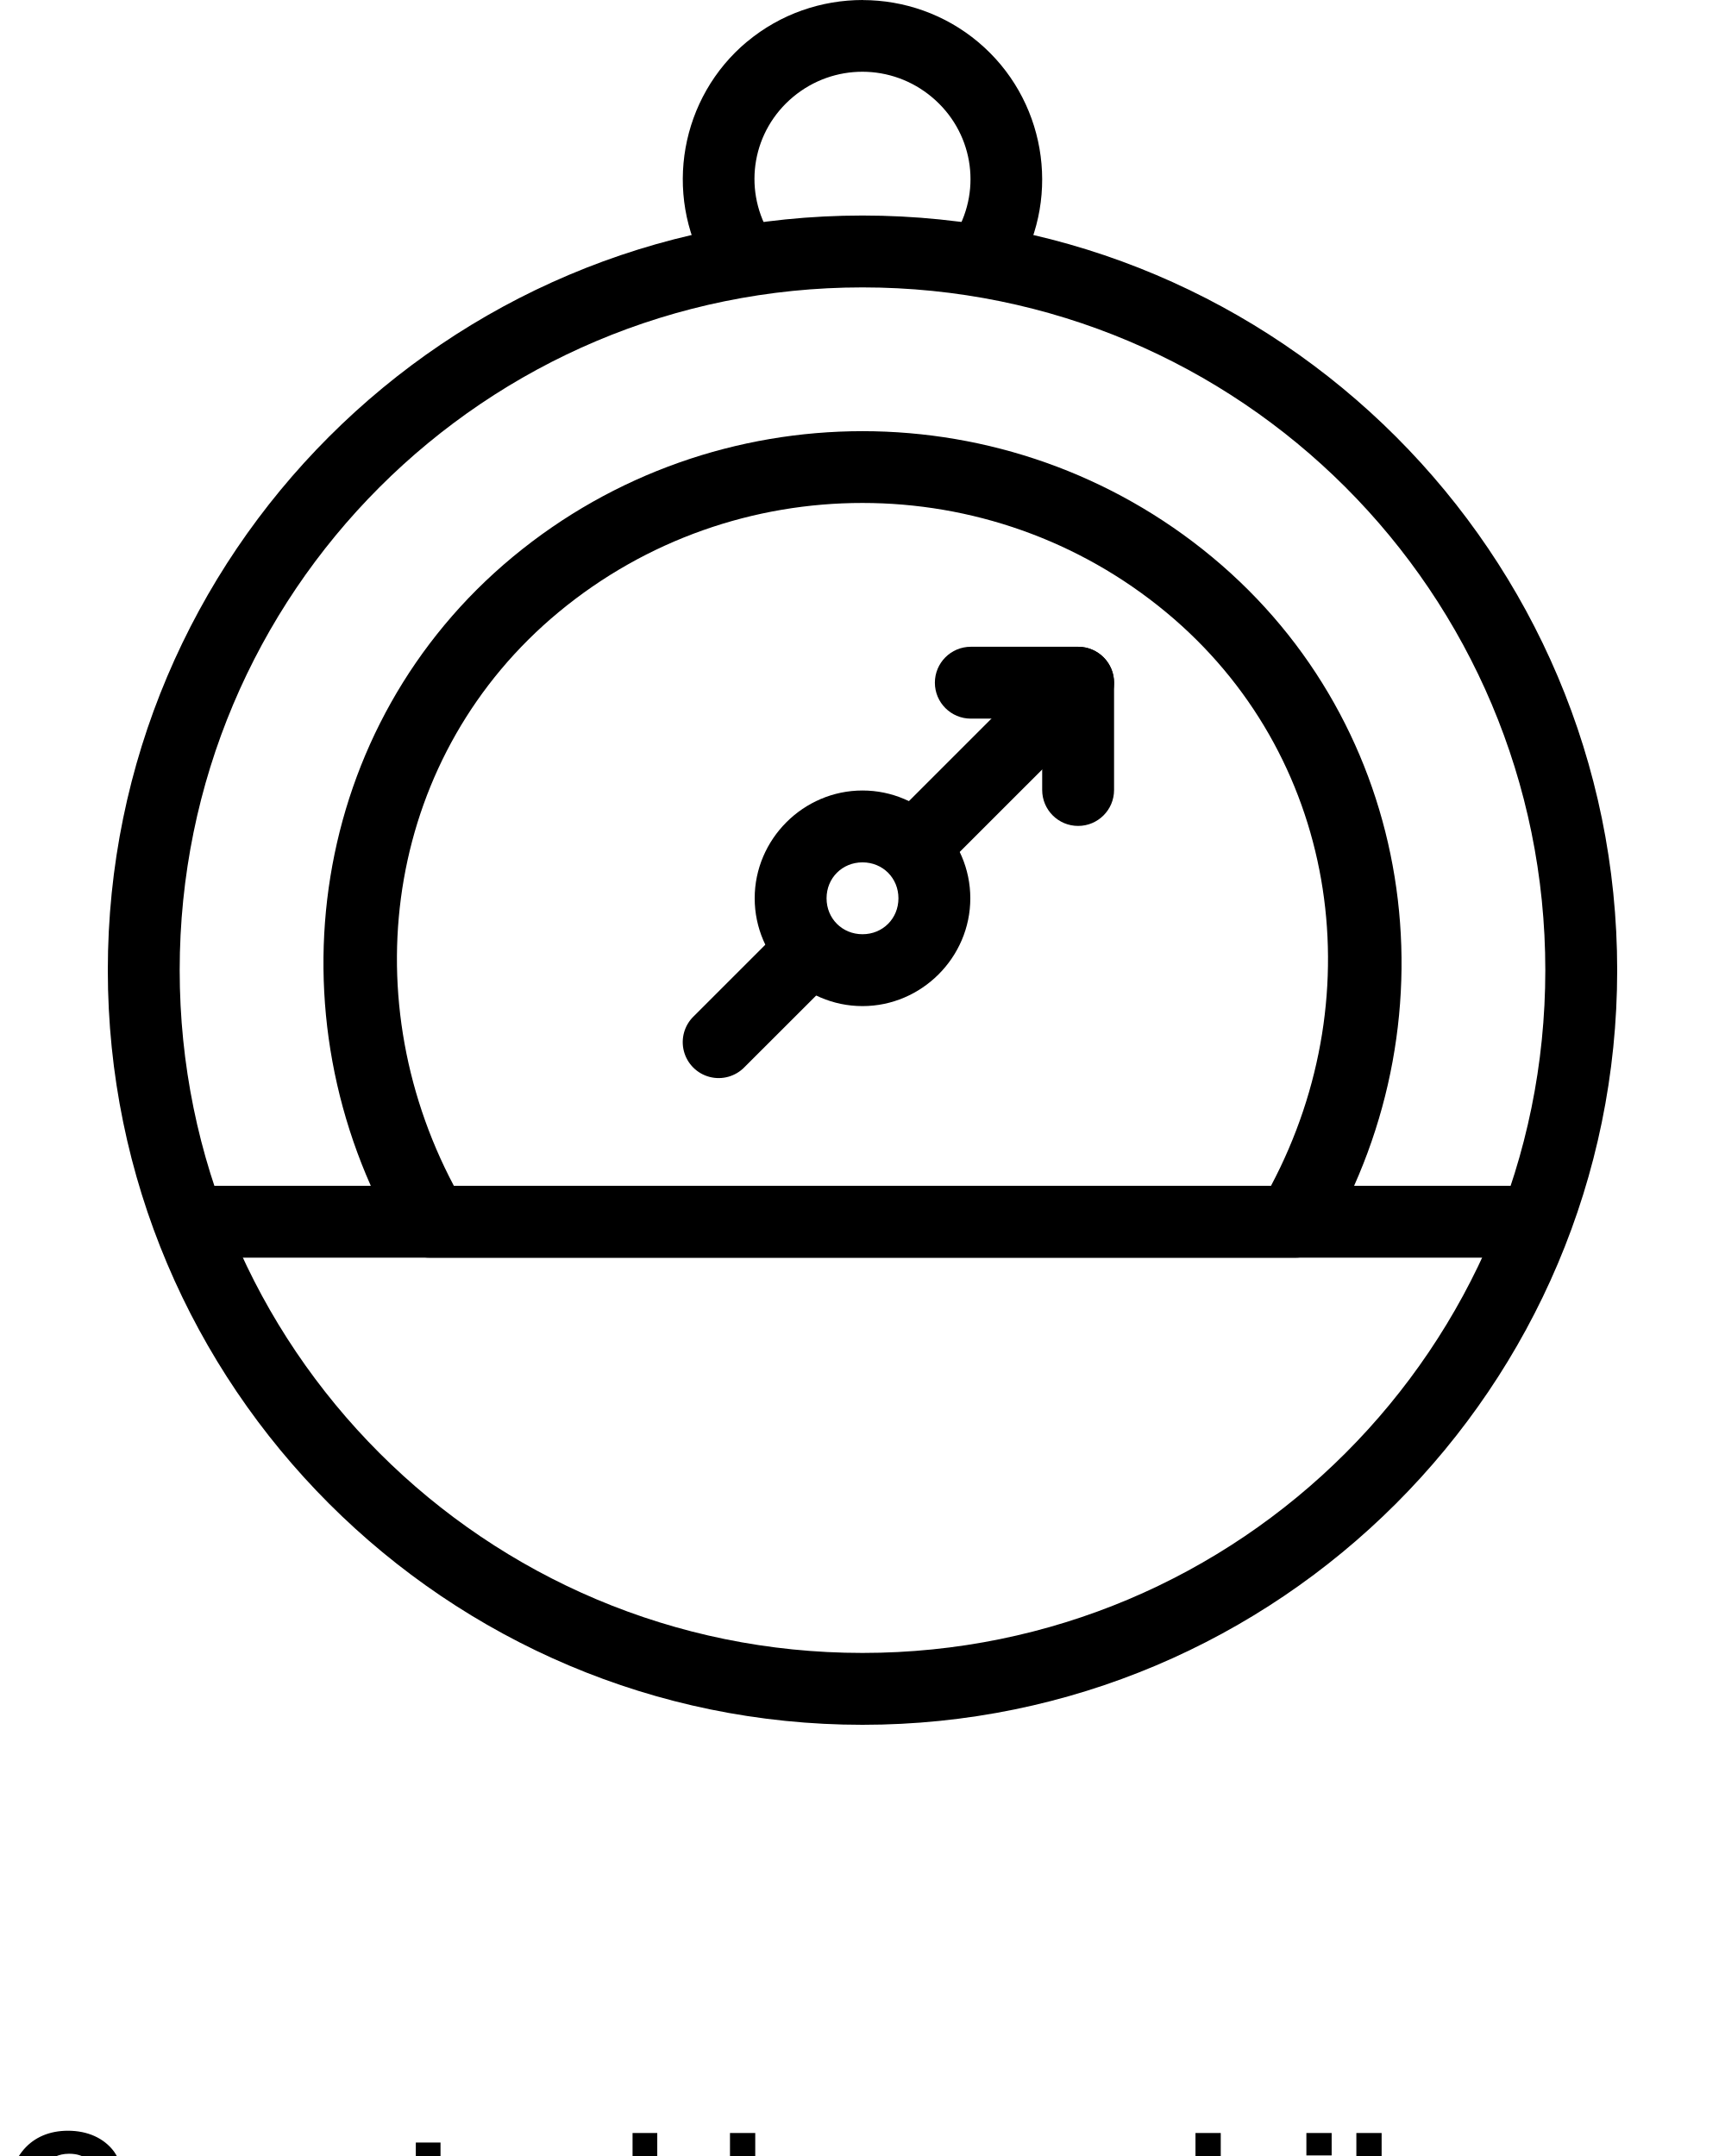
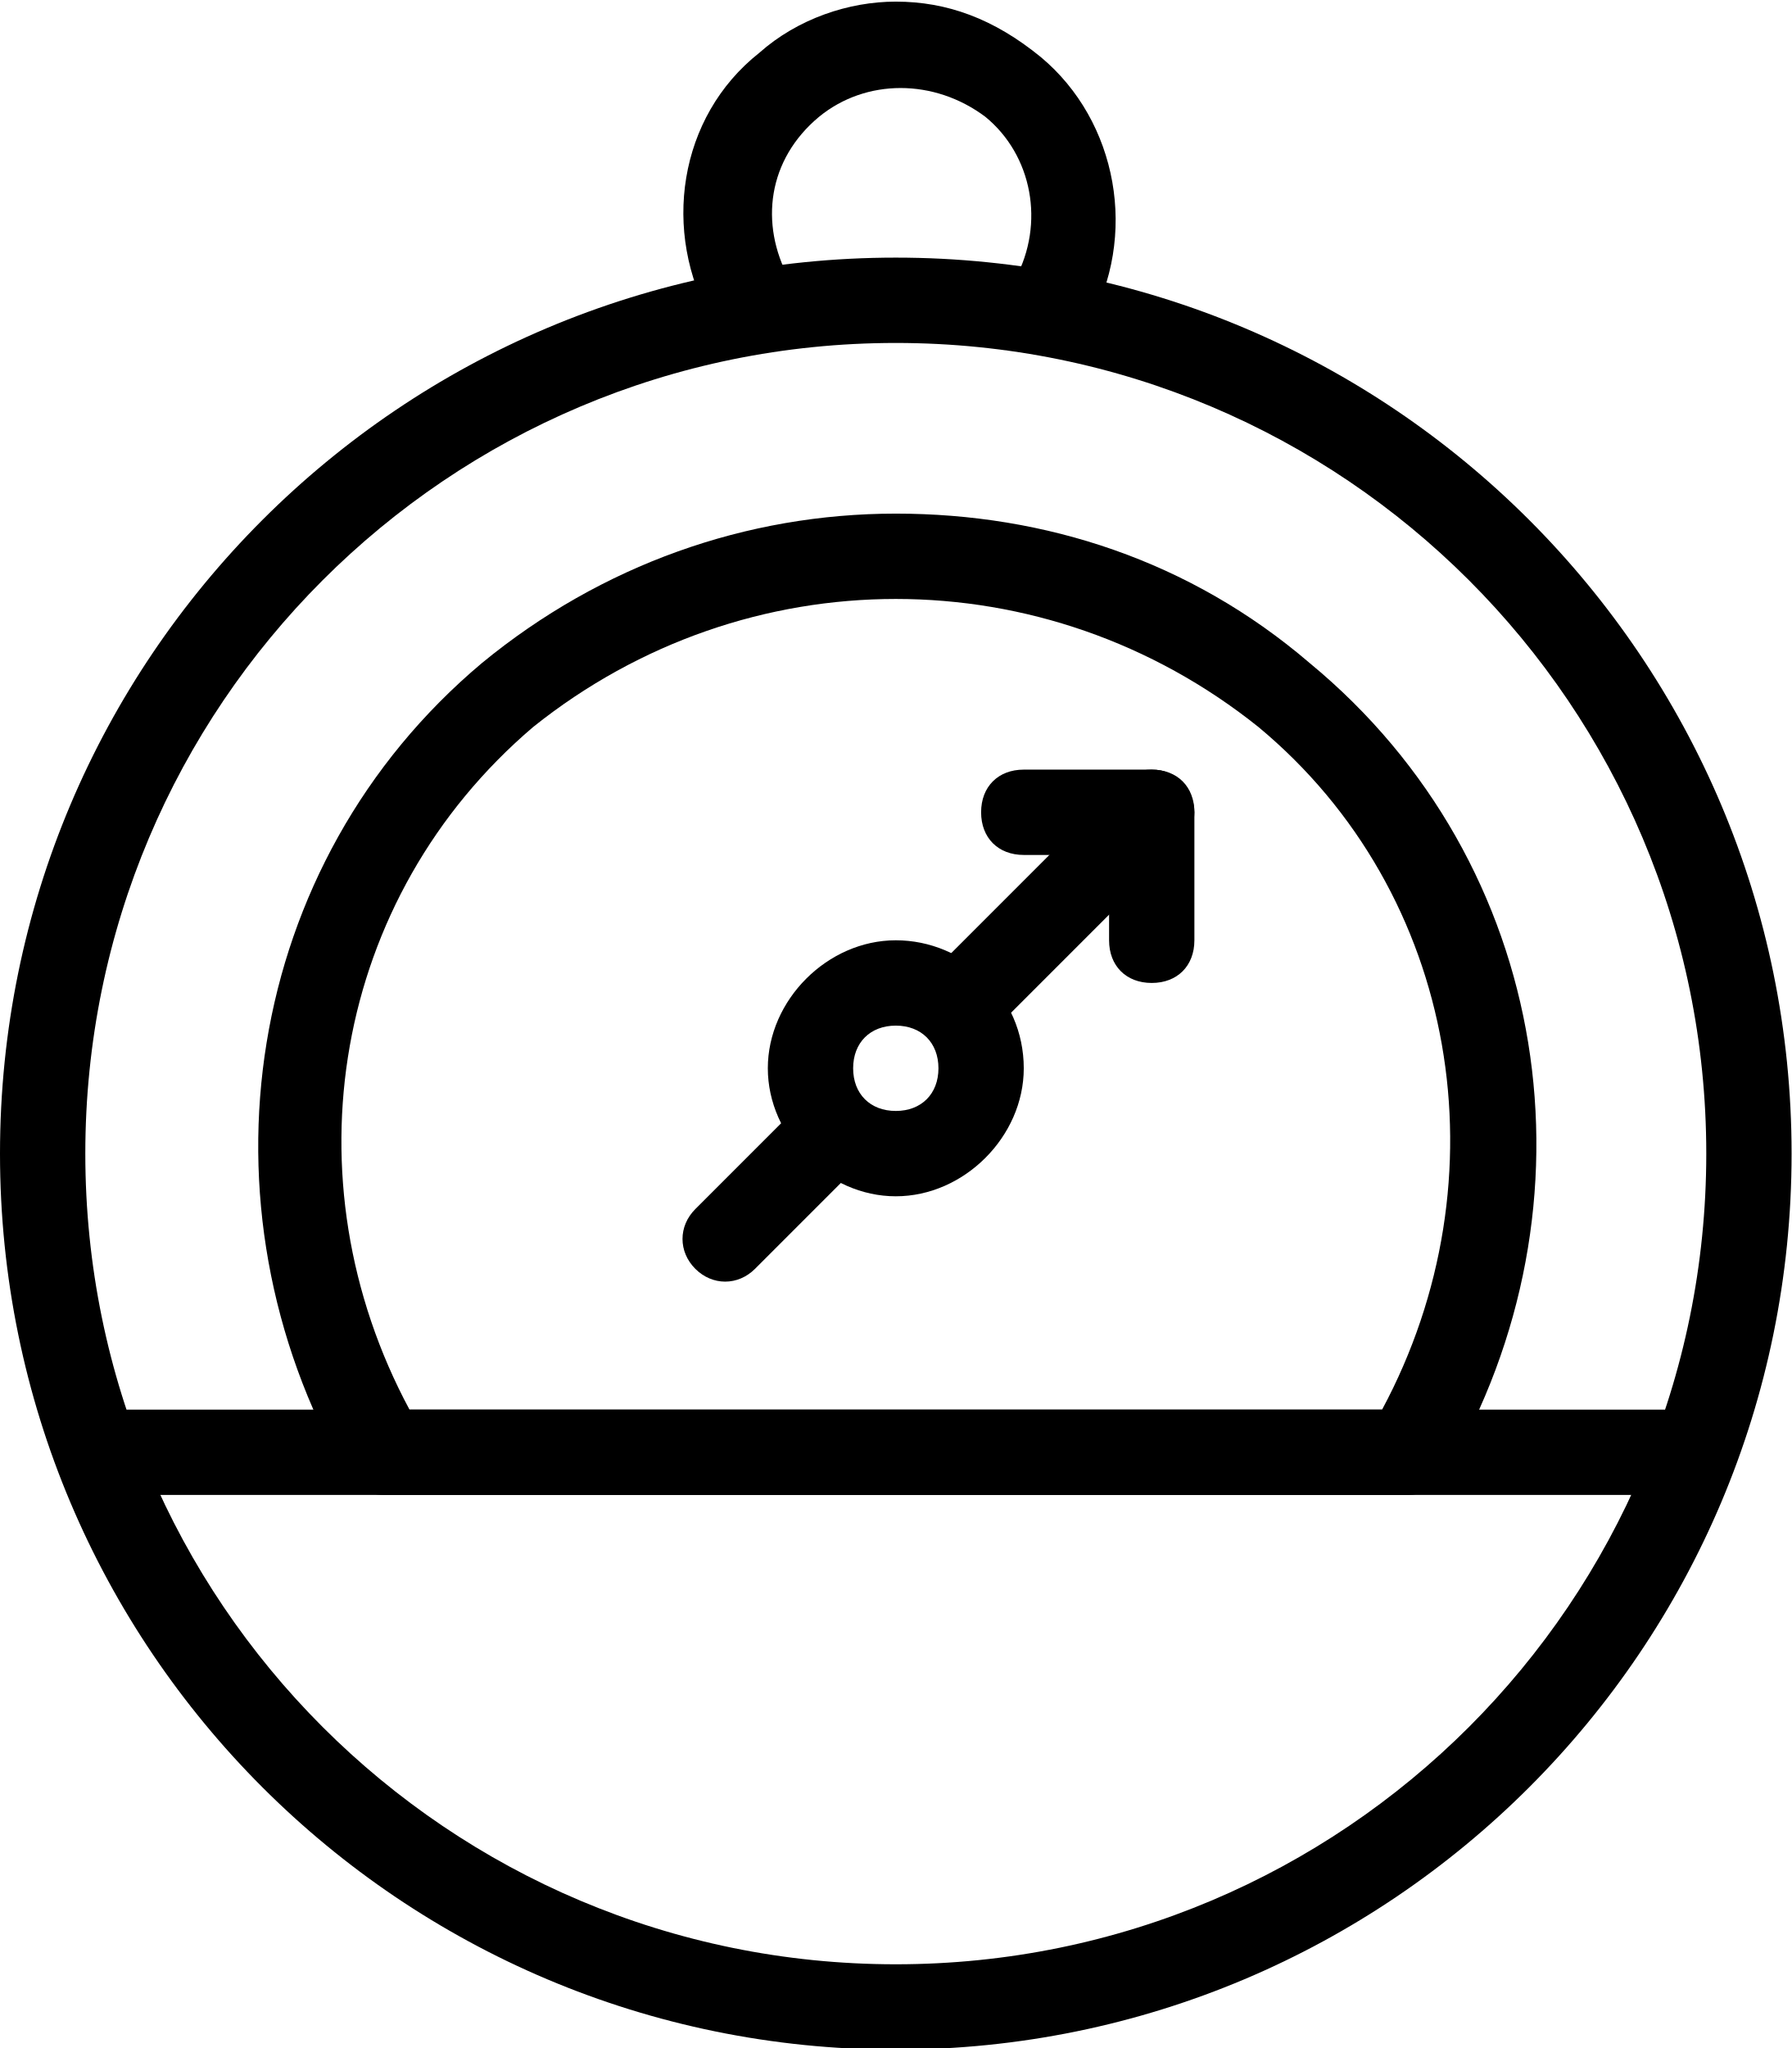
- <svg xmlns="http://www.w3.org/2000/svg" viewBox="0 0 48 60" version="1.1" x="0px" y="0px">
+ <svg xmlns="http://www.w3.org/2000/svg" version="1.1" id="Layer_1" x="0px" y="0px" viewBox="0 0 42 48" style="enable-background:new 0 0 42 48;" xml:space="preserve">
  <g transform="translate(0,-1004.362)">
-     <path style="color:#000000;font-style:normal;font-variant:normal;font-weight:normal;font-stretch:normal;font-size:medium;line-height:normal;font-family:sans-serif;text-indent:0;text-align:start;text-decoration:none;text-decoration-line:none;text-decoration-style:solid;text-decoration-color:#000000;letter-spacing:normal;word-spacing:normal;text-transform:none;direction:ltr;block-progression:tb;writing-mode:lr-tb;baseline-shift:baseline;text-anchor:start;white-space:normal;clip-rule:nonzero;display:inline;overflow:visible;visibility:visible;opacity:1;isolation:auto;mix-blend-mode:normal;color-interpolation:sRGB;color-interpolation-filters:linearRGB;solid-color:#000000;solid-opacity:1;fill:#000000;fill-opacity:1;fill-rule:nonzero;stroke:none;stroke-width:2;stroke-linecap:round;stroke-linejoin:round;stroke-miterlimit:4;stroke-dasharray:none;stroke-dashoffset:0;stroke-opacity:1;color-rendering:auto;image-rendering:auto;shape-rendering:auto;text-rendering:auto;enable-background:accumulate" d="m 24,1010.36 c -11.586,0 -21,9.414 -21,21.001 0,11.587 9.414,21.001 21,21.001 11.586,0 21,-9.414 21,-21.001 0,-11.587 -9.414,-21.001 -21,-21.001 z m 0,2 c 10.505,0 19,8.495 19,19.001 0,10.506 -8.495,19.001 -19,19.001 -10.505,0 -19,-8.495 -19,-19.001 0,-10.506 8.495,-19.001 19,-19.001 z" />
-     <path style="color:#000000;font-style:normal;font-variant:normal;font-weight:normal;font-stretch:normal;font-size:medium;line-height:normal;font-family:sans-serif;text-indent:0;text-align:start;text-decoration:none;text-decoration-line:none;text-decoration-style:solid;text-decoration-color:#000000;letter-spacing:normal;word-spacing:normal;text-transform:none;direction:ltr;block-progression:tb;writing-mode:lr-tb;baseline-shift:baseline;text-anchor:start;white-space:normal;clip-rule:nonzero;display:inline;overflow:visible;visibility:visible;opacity:1;isolation:auto;mix-blend-mode:normal;color-interpolation:sRGB;color-interpolation-filters:linearRGB;solid-color:#000000;solid-opacity:1;fill:#000000;fill-opacity:1;fill-rule:nonzero;stroke:none;stroke-width:2;stroke-linecap:round;stroke-linejoin:round;stroke-miterlimit:4;stroke-dasharray:none;stroke-dashoffset:0;stroke-opacity:1;color-rendering:auto;image-rendering:auto;shape-rendering:auto;text-rendering:auto;enable-background:accumulate" d="m 24.008,1004.362 c -1.144,0 -2.288,0.384 -3.217,1.158 a 1,1 0 0 0 -0.002,0 c -1.858,1.55 -2.334,4.228 -1.123,6.321 a 1.001,1.001 0 1 0 1.732,-1.002 c -0.73,-1.263 -0.451,-2.845 0.672,-3.781 1.123,-0.936 2.746,-0.932 3.865,0.01 1.12,0.94 1.396,2.523 0.662,3.783 a 1,1 0 1 0 1.729,1.006 c 1.217,-2.09 0.748,-4.768 -1.105,-6.323 -0.926,-0.778 -2.069,-1.168 -3.213,-1.17 z" />
-     <path style="color:#000000;font-style:normal;font-variant:normal;font-weight:normal;font-stretch:normal;font-size:medium;line-height:normal;font-family:sans-serif;text-indent:0;text-align:start;text-decoration:none;text-decoration-line:none;text-decoration-style:solid;text-decoration-color:#000000;letter-spacing:normal;word-spacing:normal;text-transform:none;direction:ltr;block-progression:tb;writing-mode:lr-tb;baseline-shift:baseline;text-anchor:start;white-space:normal;clip-rule:nonzero;display:inline;overflow:visible;visibility:visible;opacity:1;isolation:auto;mix-blend-mode:normal;color-interpolation:sRGB;color-interpolation-filters:linearRGB;solid-color:#000000;solid-opacity:1;fill:#000000;fill-opacity:1;fill-rule:nonzero;stroke:none;stroke-width:2;stroke-linecap:round;stroke-linejoin:round;stroke-miterlimit:4;stroke-dasharray:none;stroke-dashoffset:0;stroke-opacity:1;color-rendering:auto;image-rendering:auto;shape-rendering:auto;text-rendering:auto;enable-background:accumulate" d="m 24.004,1016.361 c -3.458,0 -6.918,1.165 -9.732,3.496 -5.641,4.674 -6.839,12.722 -3.186,19.009 a 1,1 0 0 0 0.865,0.496 l 24.096,0 a 1,1 0 0 0 0.863,-0.496 c 3.66,-6.283 2.458,-14.321 -3.178,-18.999 -2.812,-2.335 -6.27,-3.504 -9.729,-3.506 z m -0.002,1.998 c 3.004,0 6.008,1.017 8.453,3.047 4.738,3.933 5.776,10.555 2.912,15.956 l -22.738,0 c -2.86,-5.405 -1.823,-12.038 2.918,-15.966 2.447,-2.027 5.451,-3.039 8.455,-3.037 z" />
-     <path style="color:#000000;font-style:normal;font-variant:normal;font-weight:normal;font-stretch:normal;font-size:medium;line-height:normal;font-family:sans-serif;text-indent:0;text-align:start;text-decoration:none;text-decoration-line:none;text-decoration-style:solid;text-decoration-color:#000000;letter-spacing:normal;word-spacing:normal;text-transform:none;direction:ltr;block-progression:tb;writing-mode:lr-tb;baseline-shift:baseline;text-anchor:start;white-space:normal;clip-rule:nonzero;display:inline;overflow:visible;visibility:visible;opacity:1;isolation:auto;mix-blend-mode:normal;color-interpolation:sRGB;color-interpolation-filters:linearRGB;solid-color:#000000;solid-opacity:1;fill:#000000;fill-opacity:1;fill-rule:nonzero;stroke:none;stroke-width:2;stroke-linecap:round;stroke-linejoin:round;stroke-miterlimit:4;stroke-dasharray:none;stroke-dashoffset:0;stroke-opacity:1;color-rendering:auto;image-rendering:auto;shape-rendering:auto;text-rendering:auto;enable-background:accumulate" d="m 24,1026.361 c -1.645,0 -3,1.355 -3,3 0,1.645 1.355,3 3,3 1.645,0 3,-1.355 3,-3 0,-1.645 -1.355,-3 -3,-3 z m 0,2 c 0.564,0 1,0.436 1,1 0,0.564 -0.436,1 -1,1 -0.564,0 -1,-0.436 -1,-1 0,-0.564 0.436,-1 1,-1 z" />
-     <path style="color:#000000;font-style:normal;font-variant:normal;font-weight:normal;font-stretch:normal;font-size:medium;line-height:normal;font-family:sans-serif;text-indent:0;text-align:start;text-decoration:none;text-decoration-line:none;text-decoration-style:solid;text-decoration-color:#000000;letter-spacing:normal;word-spacing:normal;text-transform:none;direction:ltr;block-progression:tb;writing-mode:lr-tb;baseline-shift:baseline;text-anchor:start;white-space:normal;clip-rule:nonzero;display:inline;overflow:visible;visibility:visible;opacity:1;isolation:auto;mix-blend-mode:normal;color-interpolation:sRGB;color-interpolation-filters:linearRGB;solid-color:#000000;solid-opacity:1;fill:#000000;fill-opacity:1;fill-rule:evenodd;stroke:none;stroke-width:2;stroke-linecap:round;stroke-linejoin:round;stroke-miterlimit:4;stroke-dasharray:none;stroke-dashoffset:0;stroke-opacity:1;color-rendering:auto;image-rendering:auto;shape-rendering:auto;text-rendering:auto;enable-background:accumulate" d="m 29.971,1022.363 a 1,1 0 0 0 -0.688,0.303 l -3.98,3.979 a 1,1 0 1 0 1.414,1.414 l 3.98,-3.979 a 1,1 0 0 0 -0.727,-1.717 z" />
-     <path style="color:#000000;font-style:normal;font-variant:normal;font-weight:normal;font-stretch:normal;font-size:medium;line-height:normal;font-family:sans-serif;text-indent:0;text-align:start;text-decoration:none;text-decoration-line:none;text-decoration-style:solid;text-decoration-color:#000000;letter-spacing:normal;word-spacing:normal;text-transform:none;direction:ltr;block-progression:tb;writing-mode:lr-tb;baseline-shift:baseline;text-anchor:start;white-space:normal;clip-rule:nonzero;display:inline;overflow:visible;visibility:visible;opacity:1;isolation:auto;mix-blend-mode:normal;color-interpolation:sRGB;color-interpolation-filters:linearRGB;solid-color:#000000;solid-opacity:1;fill:#000000;fill-opacity:1;fill-rule:evenodd;stroke:none;stroke-width:2;stroke-linecap:round;stroke-linejoin:round;stroke-miterlimit:4;stroke-dasharray:none;stroke-dashoffset:0;stroke-opacity:1;color-rendering:auto;image-rendering:auto;shape-rendering:auto;text-rendering:auto;enable-background:accumulate" d="m 21.971,1030.363 a 1,1 0 0 0 -0.688,0.303 l -1.98,1.979 a 1,1 0 1 0 1.414,1.414 l 1.98,-1.978 a 1,1 0 0 0 -0.727,-1.717 z" />
-     <path style="color:#000000;font-style:normal;font-variant:normal;font-weight:normal;font-stretch:normal;font-size:medium;line-height:normal;font-family:sans-serif;text-indent:0;text-align:start;text-decoration:none;text-decoration-line:none;text-decoration-style:solid;text-decoration-color:#000000;letter-spacing:normal;word-spacing:normal;text-transform:none;direction:ltr;block-progression:tb;writing-mode:lr-tb;baseline-shift:baseline;text-anchor:start;white-space:normal;clip-rule:nonzero;display:inline;overflow:visible;visibility:visible;opacity:1;isolation:auto;mix-blend-mode:normal;color-interpolation:sRGB;color-interpolation-filters:linearRGB;solid-color:#000000;solid-opacity:1;fill:#000000;fill-opacity:1;fill-rule:evenodd;stroke:none;stroke-width:2;stroke-linecap:round;stroke-linejoin:round;stroke-miterlimit:4;stroke-dasharray:none;stroke-dashoffset:0;stroke-opacity:1;color-rendering:auto;image-rendering:auto;shape-rendering:auto;text-rendering:auto;enable-background:accumulate" d="m 27.014,1022.361 a 1,1 0 1 0 0,2 l 1.986,0 0,1.986 a 1,1 0 1 0 2,0 l 0,-2.986 a 1,1 0 0 0 -1,-1 l -2.986,0 z" />
-     <path style="color:#000000;font-style:normal;font-variant:normal;font-weight:normal;font-stretch:normal;font-size:medium;line-height:normal;font-family:sans-serif;text-indent:0;text-align:start;text-decoration:none;text-decoration-line:none;text-decoration-style:solid;text-decoration-color:#000000;letter-spacing:normal;word-spacing:normal;text-transform:none;direction:ltr;block-progression:tb;writing-mode:lr-tb;baseline-shift:baseline;text-anchor:start;white-space:normal;clip-rule:nonzero;display:inline;overflow:visible;visibility:visible;opacity:1;isolation:auto;mix-blend-mode:normal;color-interpolation:sRGB;color-interpolation-filters:linearRGB;solid-color:#000000;solid-opacity:1;fill:#000000;fill-opacity:1;fill-rule:evenodd;stroke:none;stroke-width:2;stroke-linecap:round;stroke-linejoin:round;stroke-miterlimit:4;stroke-dasharray:none;stroke-dashoffset:0;stroke-opacity:1;color-rendering:auto;image-rendering:auto;shape-rendering:auto;text-rendering:auto;enable-background:accumulate" d="m 6.014,1037.362 a 1,1 0 1 0 0,2 l 35.973,0 a 1,1 0 1 0 0,-2 l -35.973,0 z" />
+     <path d="M21,1010.4c-11.6,0-21,9.4-21,21c0,11.6,9.4,21,21,21s21-9.4,21-21C42,1019.8,32.6,1010.4,21,1010.4z M21,1012.4   c10.5,0,19,8.5,19,19c0,10.5-8.5,19-19,19s-19-8.5-19-19C2,1020.9,10.5,1012.4,21,1012.4z" />
+     <path d="M21,1004.4c-1.1,0-2.3,0.4-3.2,1.2c0,0,0,0,0,0c-1.9,1.5-2.3,4.2-1.1,6.3c0.3,0.5,0.9,0.6,1.4,0.4c0.5-0.3,0.6-0.9,0.4-1.4   c0,0,0,0,0,0c-0.7-1.3-0.5-2.8,0.7-3.8c1.1-0.9,2.7-0.9,3.9,0c1.1,0.9,1.4,2.5,0.7,3.8c-0.3,0.5-0.1,1.1,0.3,1.4   c0.5,0.3,1.1,0.1,1.4-0.3c0,0,0,0,0,0c1.2-2.1,0.7-4.8-1.1-6.3C23.3,1004.8,22.2,1004.4,21,1004.4L21,1004.4z" />
+     <path d="M21,1016.4c-3.5,0-6.9,1.2-9.7,3.5c-5.6,4.7-6.8,12.7-3.2,19c0.2,0.3,0.5,0.5,0.9,0.5H33c0.4,0,0.7-0.2,0.9-0.5   c3.7-6.3,2.5-14.3-3.2-19C27.9,1017.5,24.5,1016.4,21,1016.4z M21,1018.4c3,0,6,1,8.5,3c4.7,3.9,5.8,10.6,2.9,16H9.6   c-2.9-5.4-1.8-12,2.9-16C15,1019.4,18,1018.4,21,1018.4L21,1018.4z" />
+     <path d="M21,1026.4c-1.6,0-3,1.4-3,3c0,1.6,1.4,3,3,3s3-1.4,3-3C24,1027.7,22.6,1026.4,21,1026.4z M21,1028.4c0.6,0,1,0.4,1,1   c0,0.6-0.4,1-1,1s-1-0.4-1-1C20,1028.8,20.4,1028.4,21,1028.4z" />
+     <path d="M27,1022.4c-0.3,0-0.5,0.1-0.7,0.3l-4,4c-0.4,0.4-0.4,1,0,1.4c0.4,0.4,1,0.4,1.4,0c0,0,0,0,0,0l4-4c0.4-0.4,0.4-1,0-1.4   C27.5,1022.5,27.3,1022.4,27,1022.4L27,1022.4z" />
+     <path d="M19,1030.4c-0.3,0-0.5,0.1-0.7,0.3l-2,2c-0.4,0.4-0.4,1,0,1.4c0.4,0.4,1,0.4,1.4,0c0,0,0,0,0,0l2-2c0.4-0.4,0.4-1,0-1.4   C19.5,1030.5,19.3,1030.4,19,1030.4z" />
+     <path d="M24,1022.4c-0.6,0-1,0.4-1,1c0,0.6,0.4,1,1,1c0,0,0,0,0,0h2v2c0,0.6,0.4,1,1,1s1-0.4,1-1c0,0,0,0,0,0v-3c0-0.6-0.4-1-1-1   L24,1022.4L24,1022.4z" />
+     <path d="M3,1037.4c-0.6,0-1,0.4-1,1c0,0.6,0.4,1,1,1c0,0,0,0,0,0h36c0.6,0,1-0.4,1-1c0-0.6-0.4-1-1-1c0,0,0,0,0,0H3z" />
  </g>
-   <text x="0" y="63" fill="#000000" font-size="5px" font-weight="bold" font-family="'Helvetica Neue', Helvetica, Arial-Unicode, Arial, Sans-serif">Created by anbileru adaleru</text>
-   <text x="0" y="68" fill="#000000" font-size="5px" font-weight="bold" font-family="'Helvetica Neue', Helvetica, Arial-Unicode, Arial, Sans-serif">from the Noun Project</text>
</svg>
